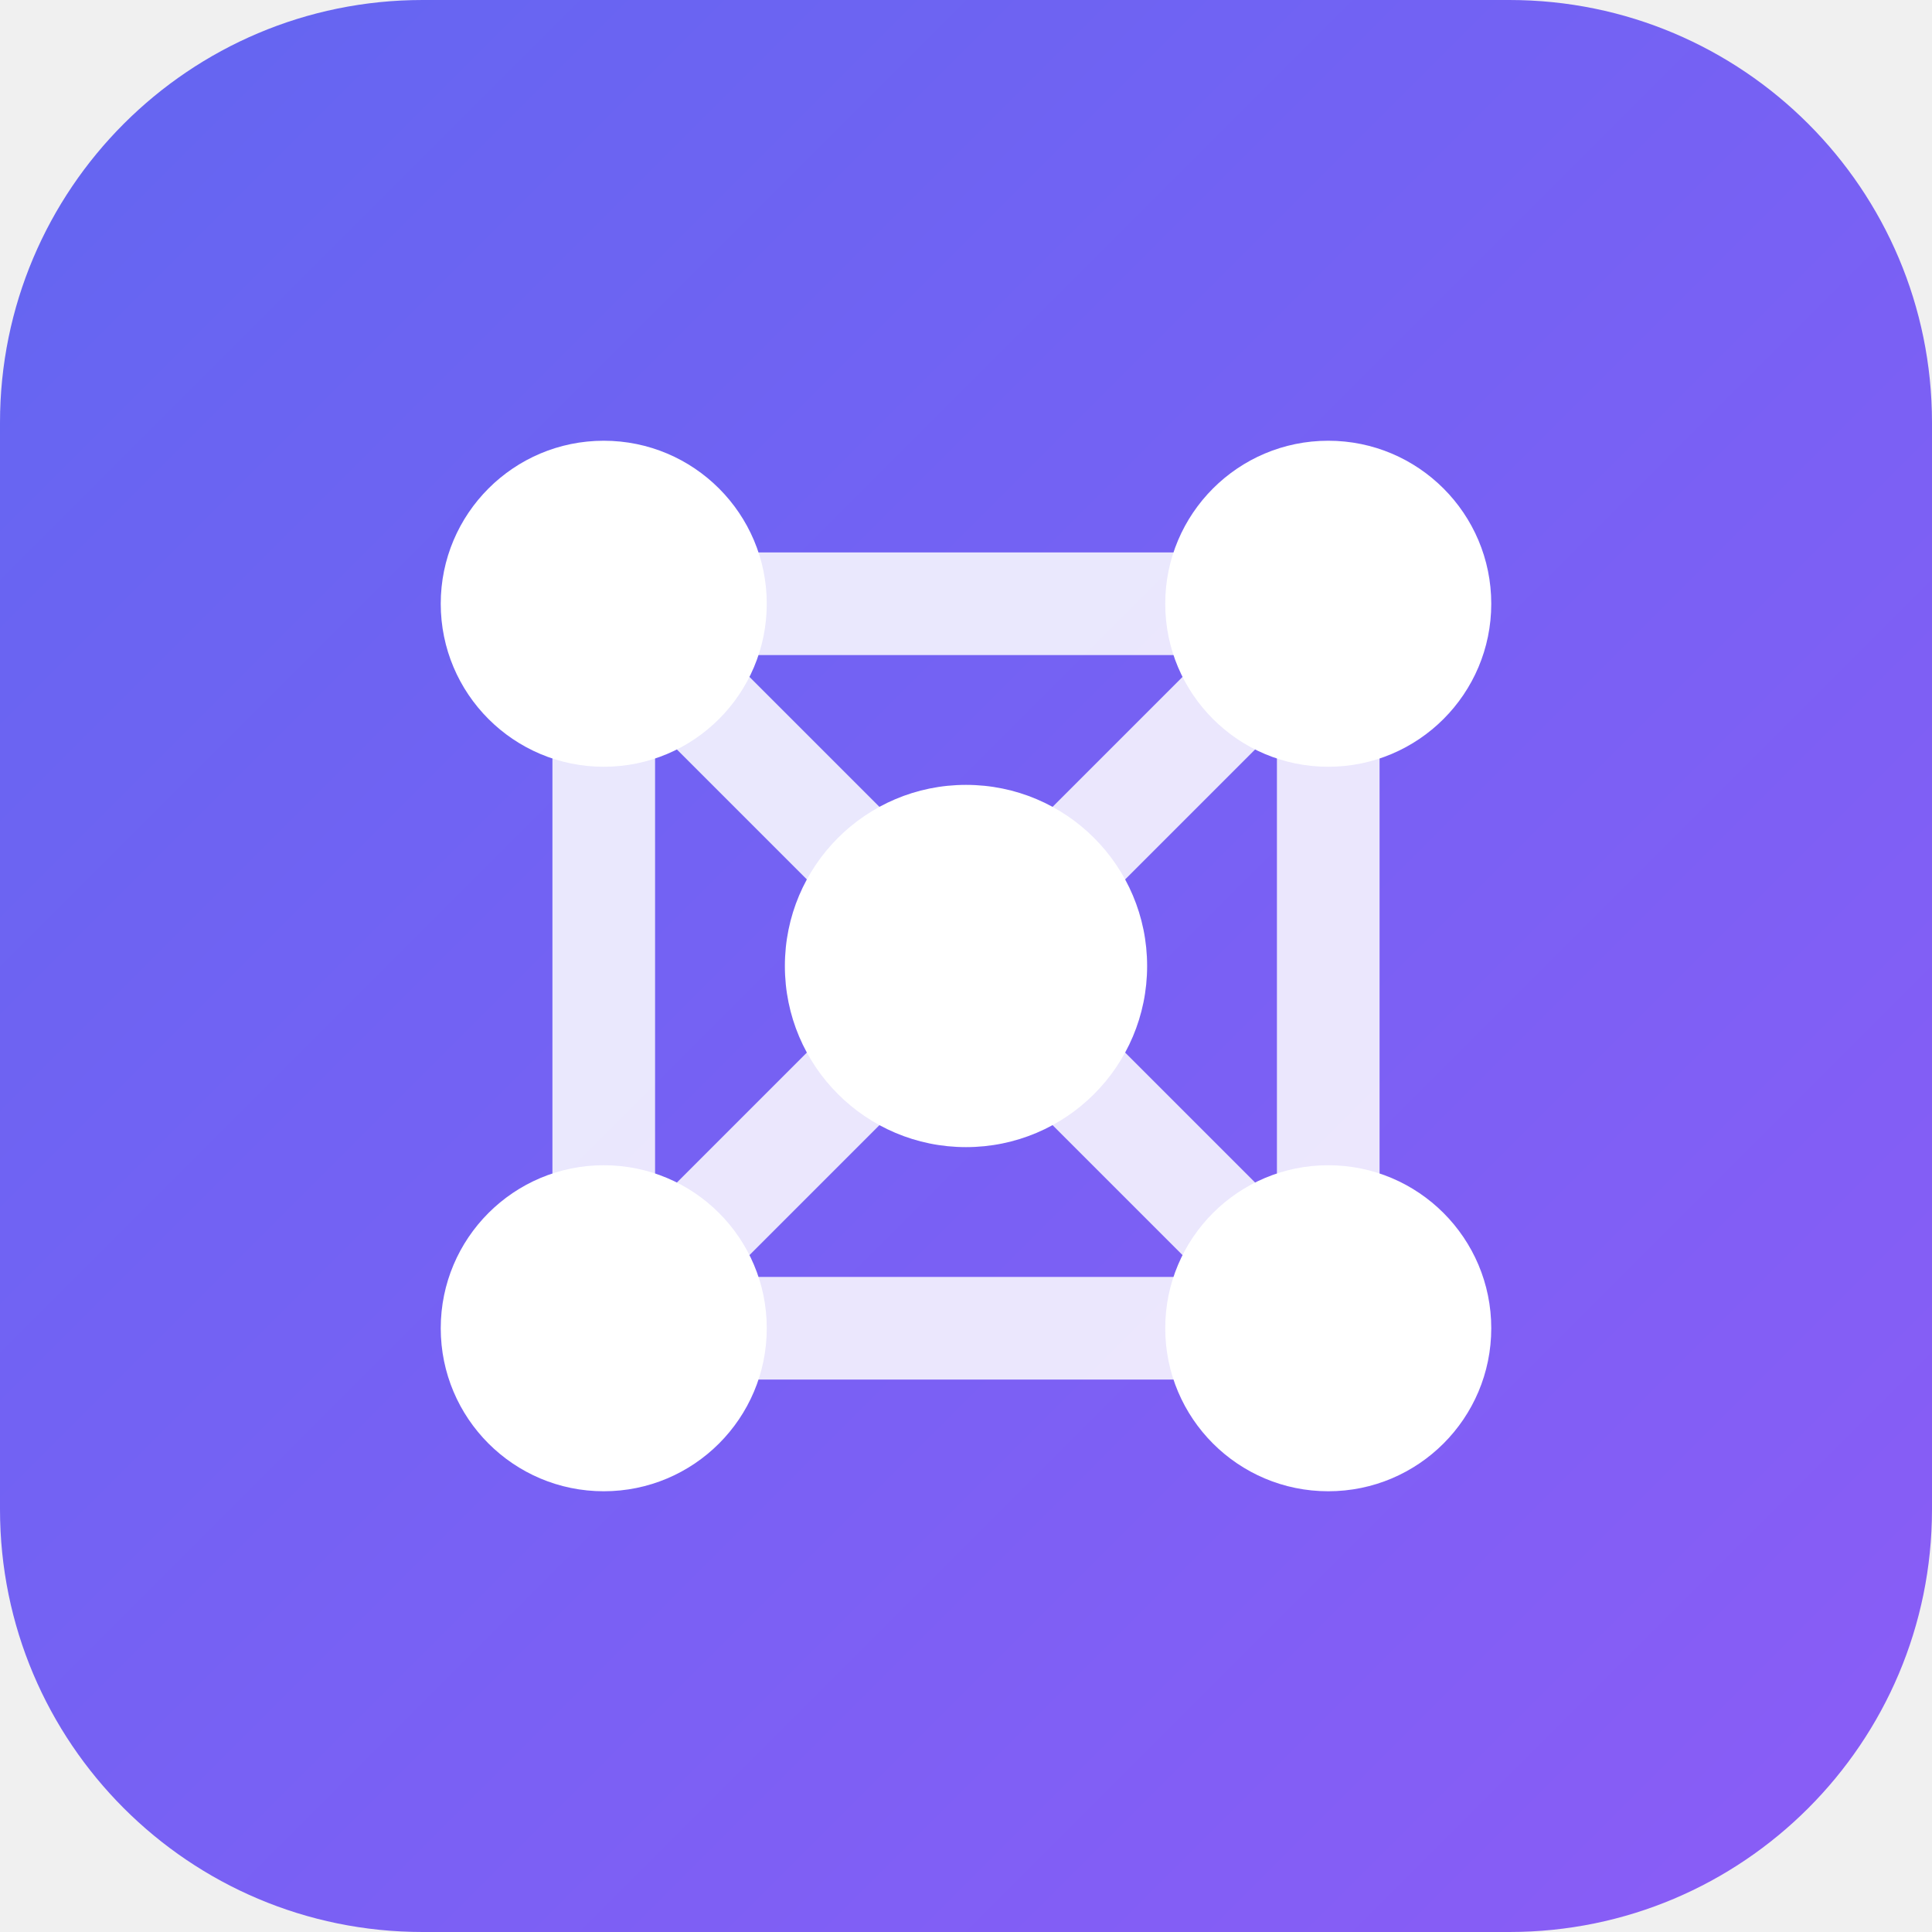
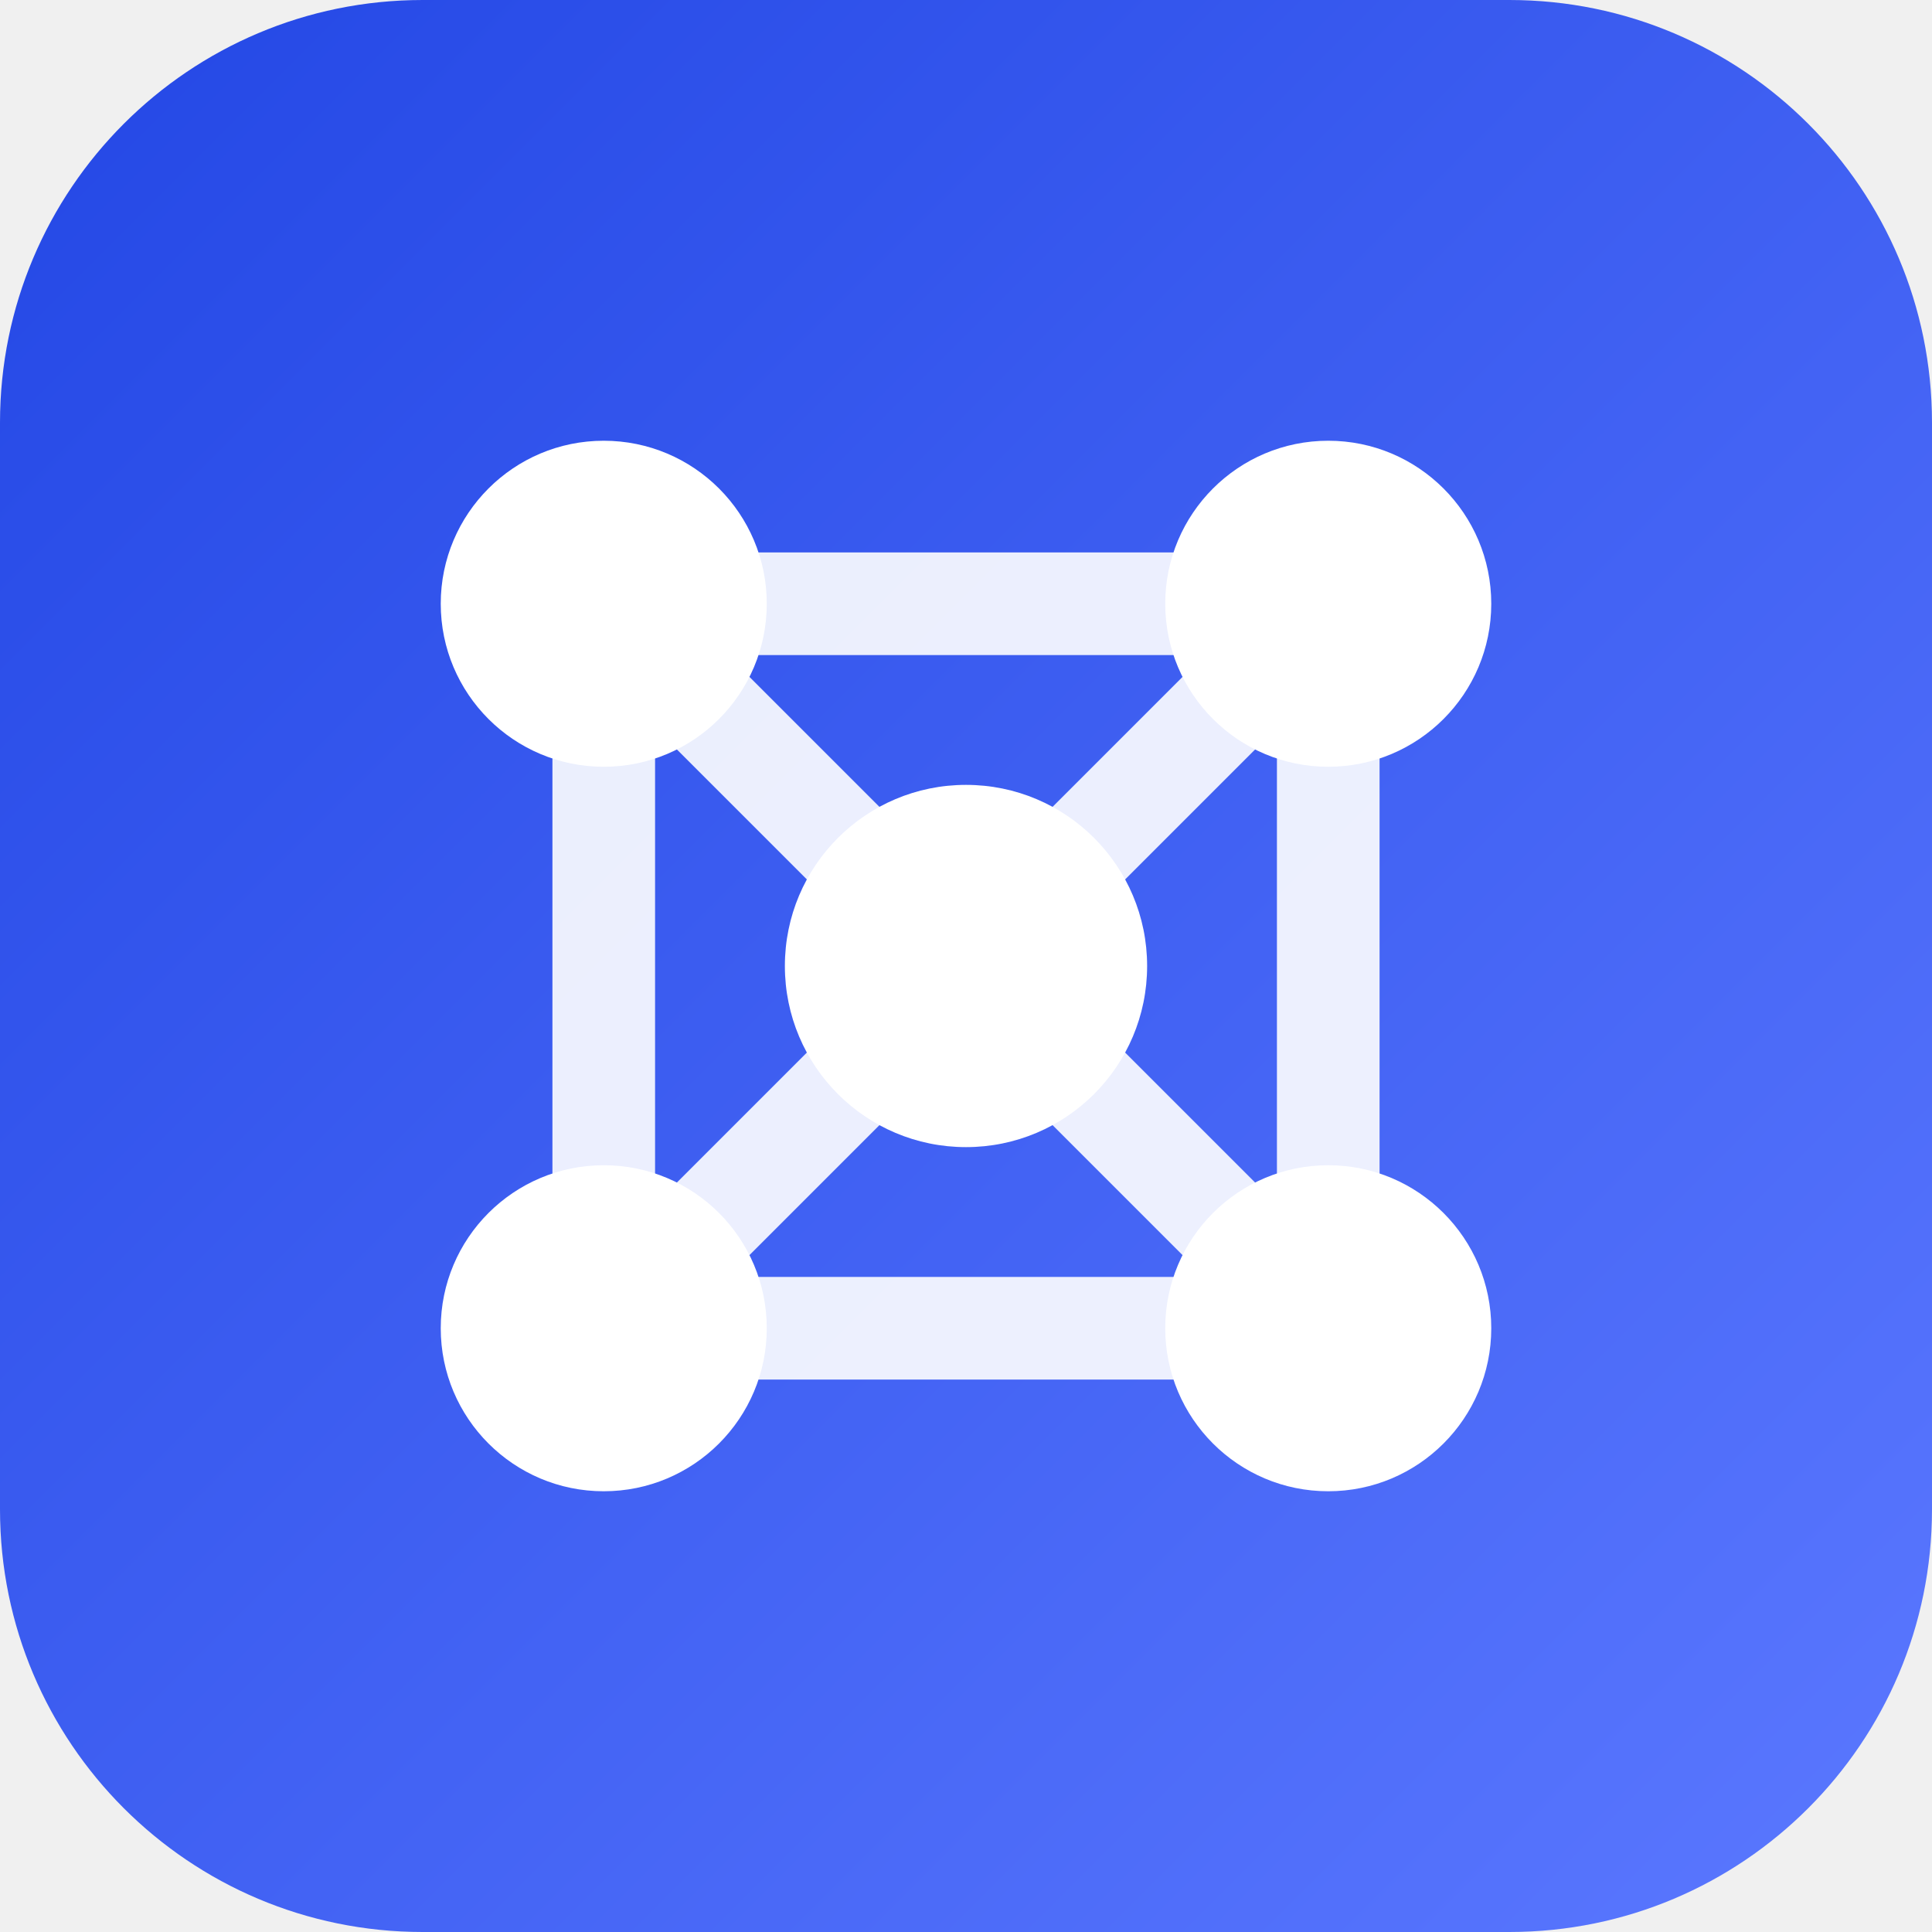
<svg xmlns="http://www.w3.org/2000/svg" width="32" height="32" viewBox="0 0 32 32" fill="none">
  <defs>
    <linearGradient id="g" x1="0" y1="0" x2="32" y2="32" gradientUnits="userSpaceOnUse">
-       <stop stop-color="#6366f1" />
-       <stop offset="1" stop-color="#8b5cf6" />
+       <stop stop-color="#2347e5" />
+       <stop offset="1" stop-color="#5b78ff" />
    </linearGradient>
  </defs>
  <rect width="32" height="32" rx="7" fill="url(#g)" />
-   <g stroke="#ffffff" stroke-opacity="0.85" stroke-width="1.7">
+   <g stroke="#ffffff" stroke-opacity="0.9" stroke-width="1.7">
    <line x1="10" y1="10" x2="22" y2="10" />
    <line x1="10" y1="22" x2="22" y2="22" />
    <line x1="10" y1="10" x2="10" y2="22" />
    <line x1="22" y1="10" x2="22" y2="22" />
    <line x1="10" y1="10" x2="22" y2="22" />
    <line x1="22" y1="10" x2="10" y2="22" />
  </g>
  <g fill="#ffffff">
    <circle cx="10" cy="10" r="2.7" />
    <circle cx="22" cy="10" r="2.7" />
    <circle cx="10" cy="22" r="2.7" />
    <circle cx="22" cy="22" r="2.7" />
    <circle cx="16" cy="16" r="3" />
  </g>
</svg>
